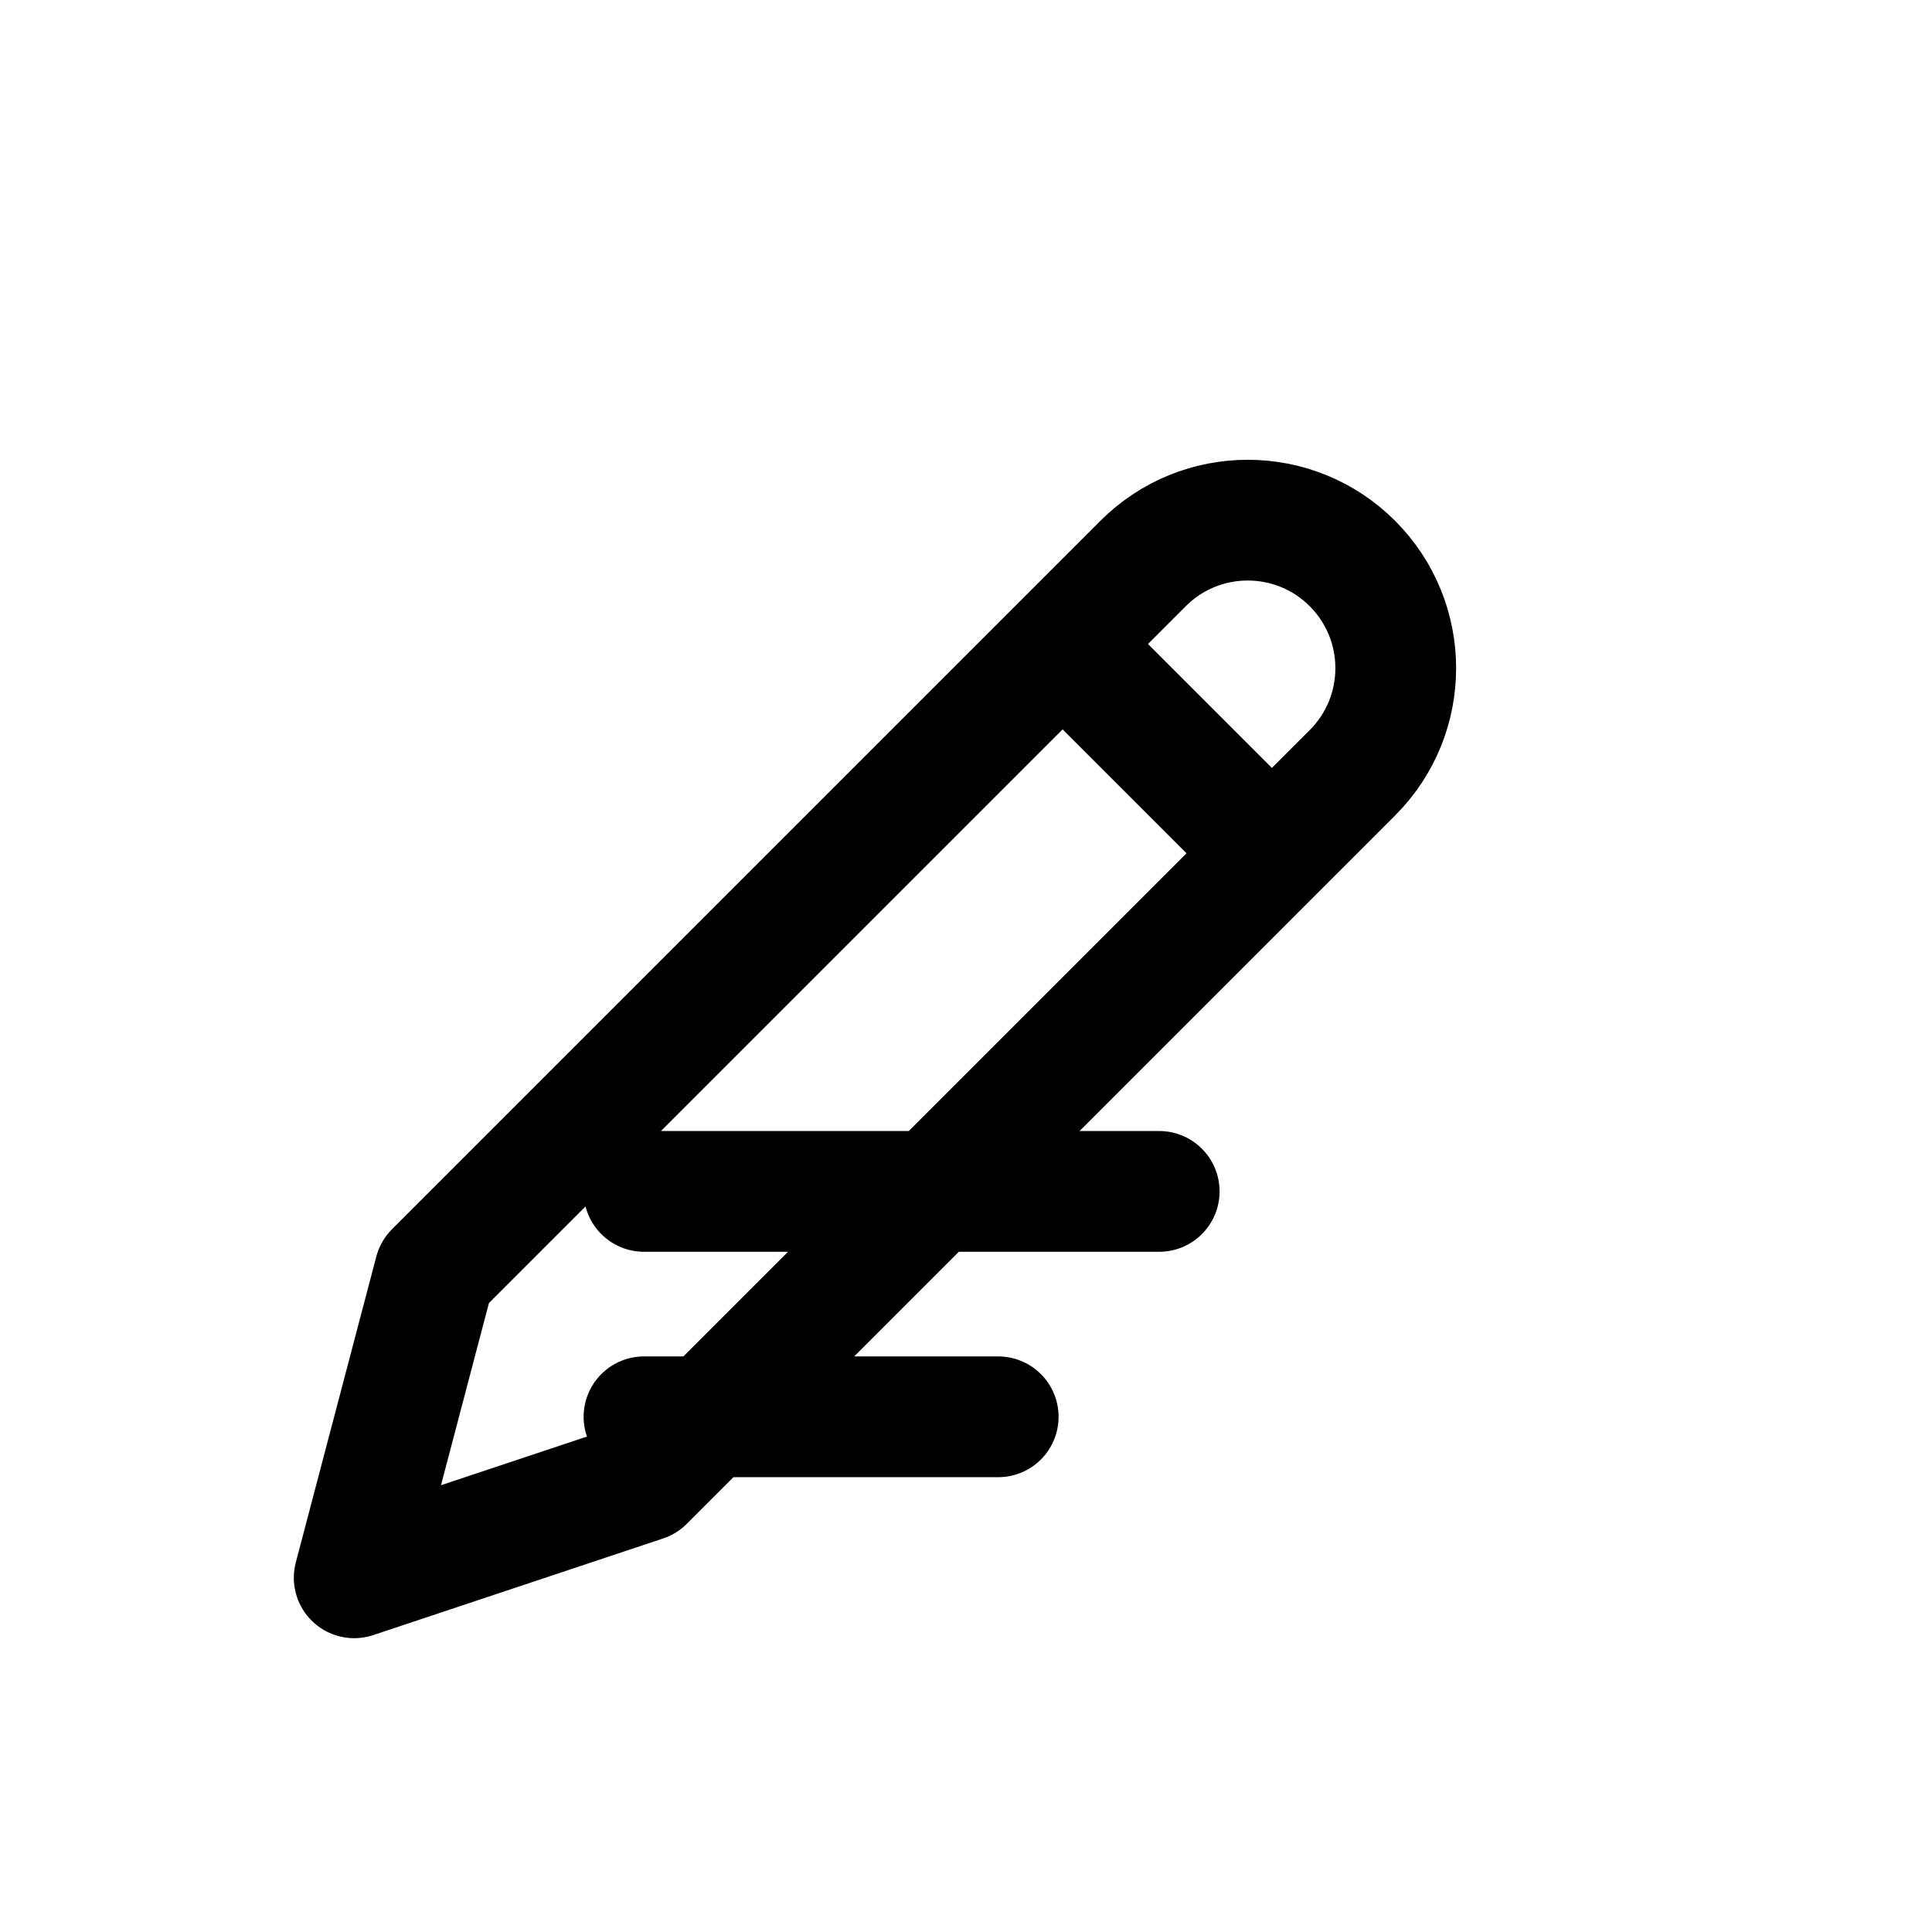
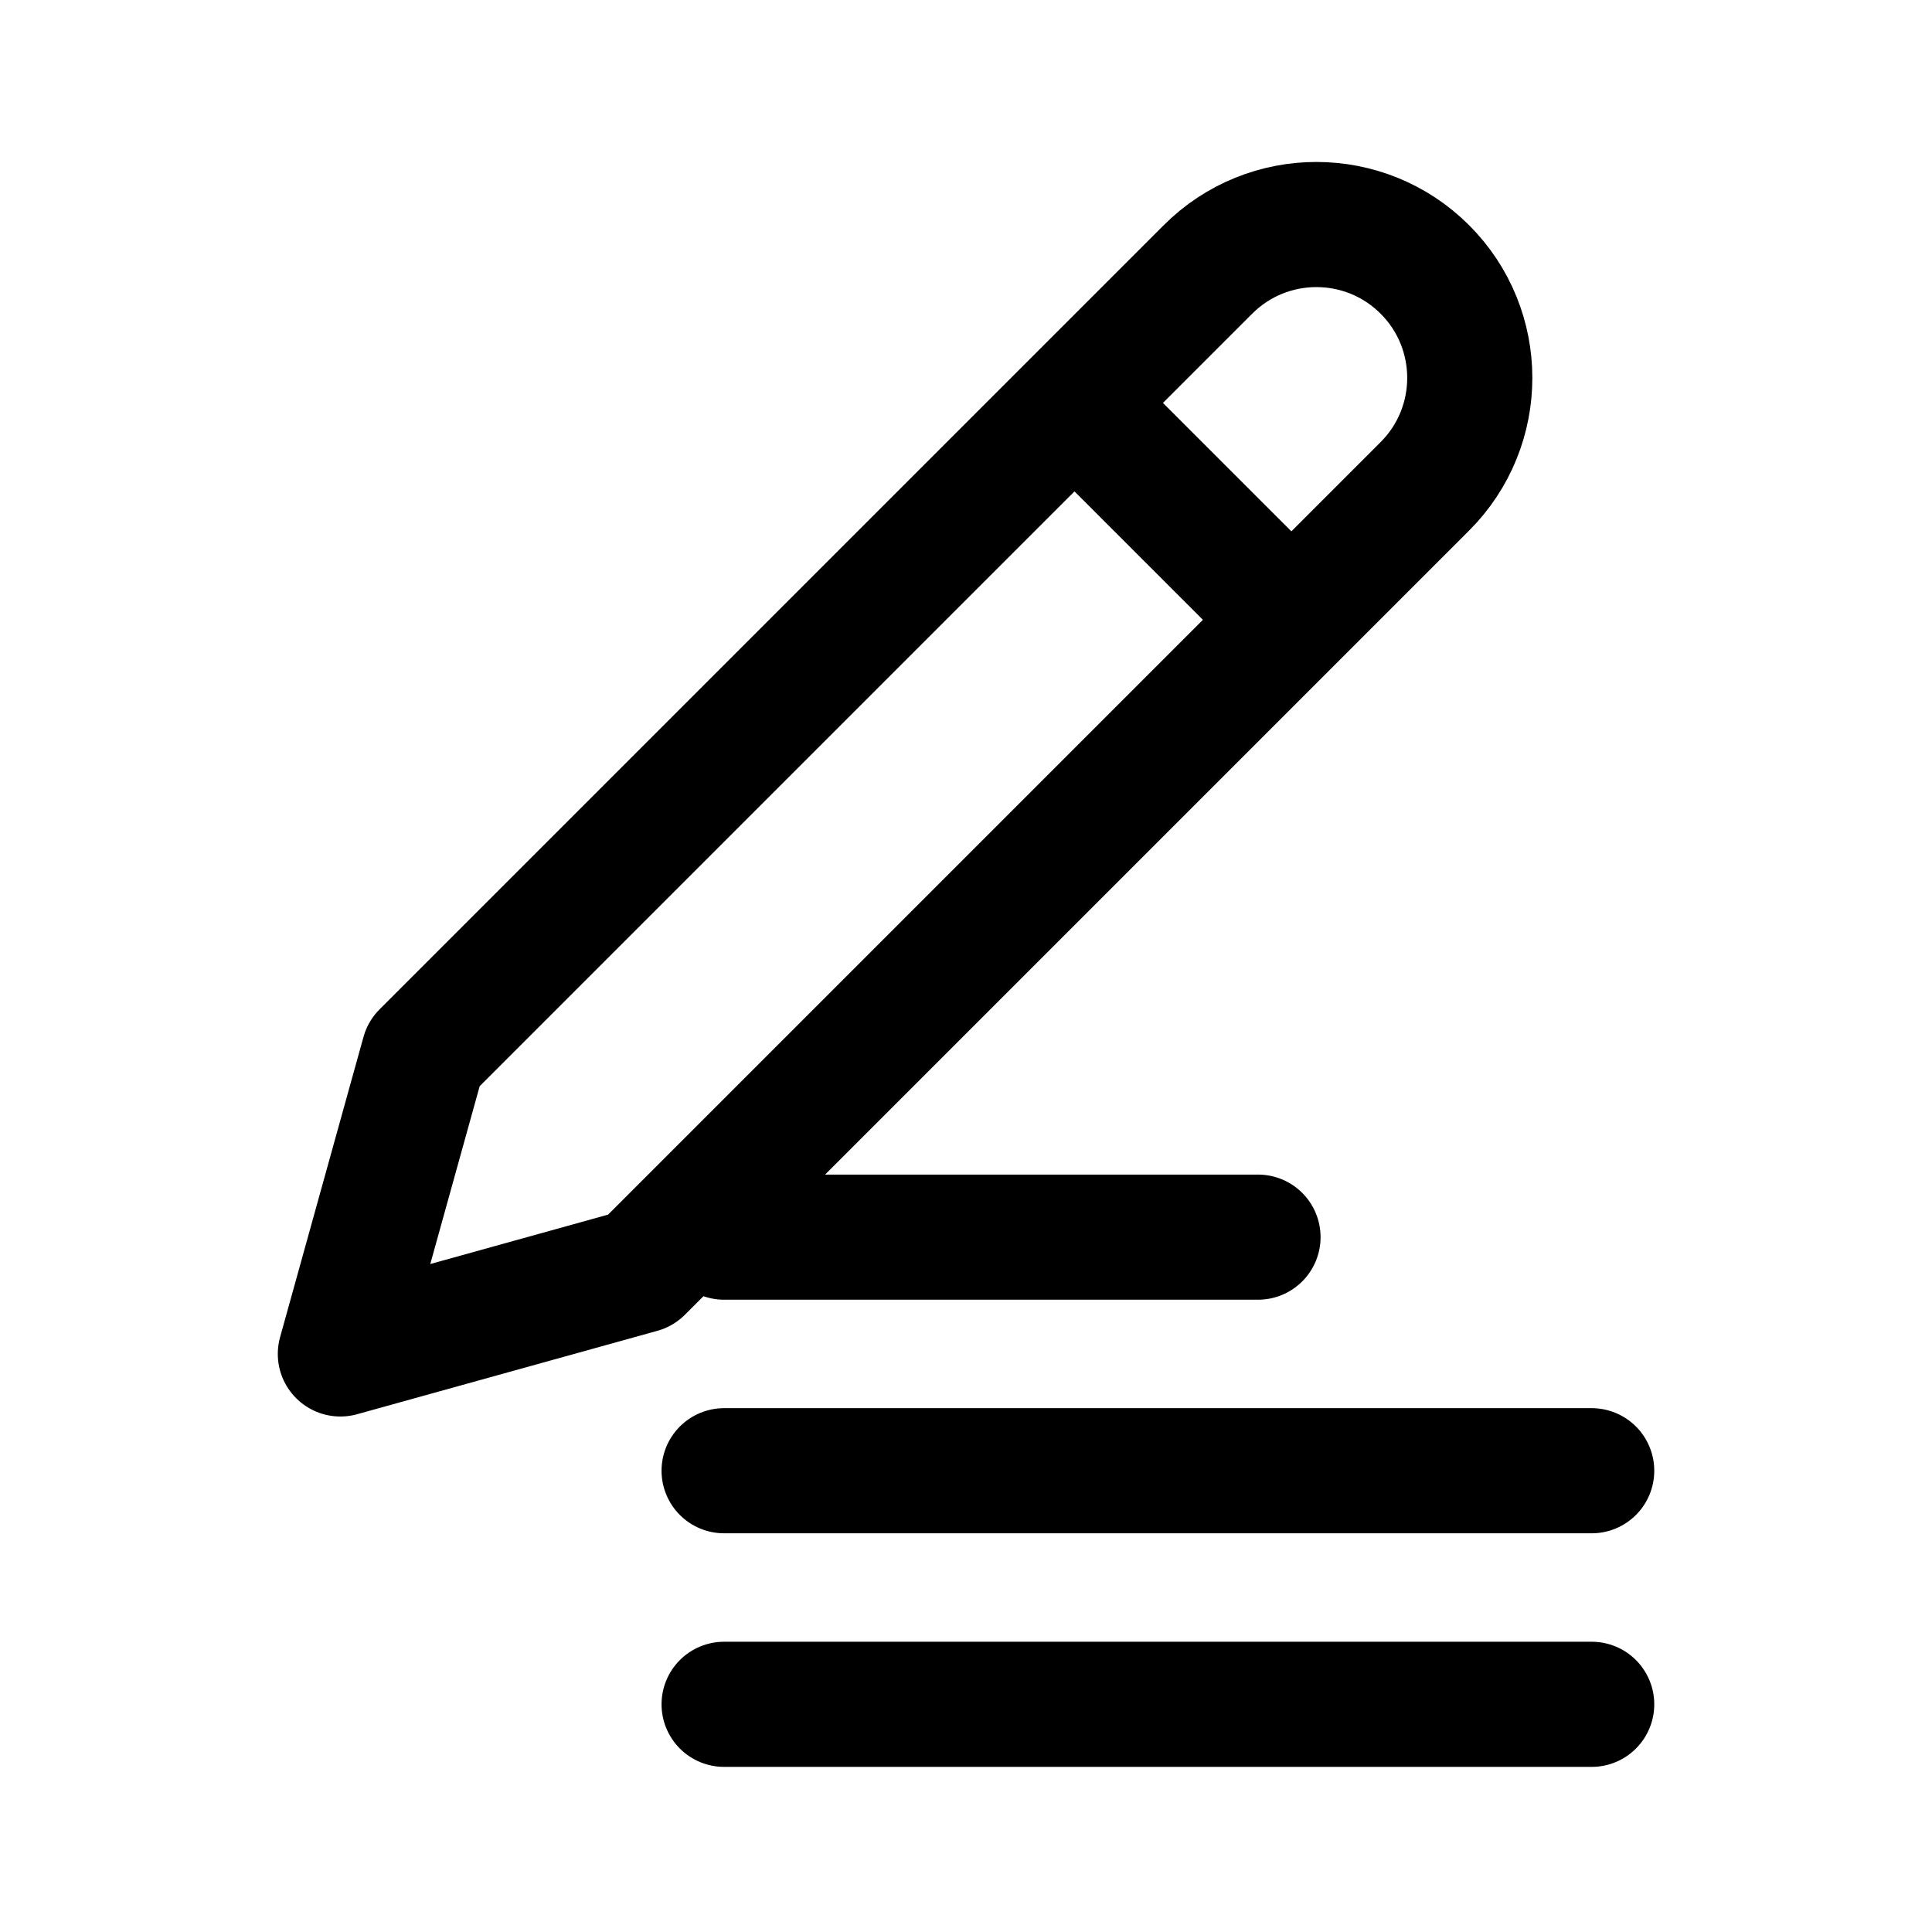
<svg xmlns="http://www.w3.org/2000/svg" viewBox="0 0 24 24" fill="none" stroke="currentColor" stroke-width="1.5" stroke-linecap="round" stroke-linejoin="round" aria-hidden="true">
-   <path d="M4.4 19.6l1-3.8L14.2 7a1.8 1.8 0 0 1 2.6 2.6l-8.8 8.8zM13.2 8l2.6 2.6M8 14.8h6.4M8 17.6h4.4" />
+   <path d="M4.4 16.4l1-3.6 9.4-9.4a1.8 1.8 0 0 1 2.6 2.6L8 15.4zM13.2 5l2.6 2.6M4.4 16.4l3.6-1M9 20.6h10.4M9 17.8h10.4M9 15h6.4" transform="translate(-0.3316 -0.1762) scale(1.0363)" />
</svg>
